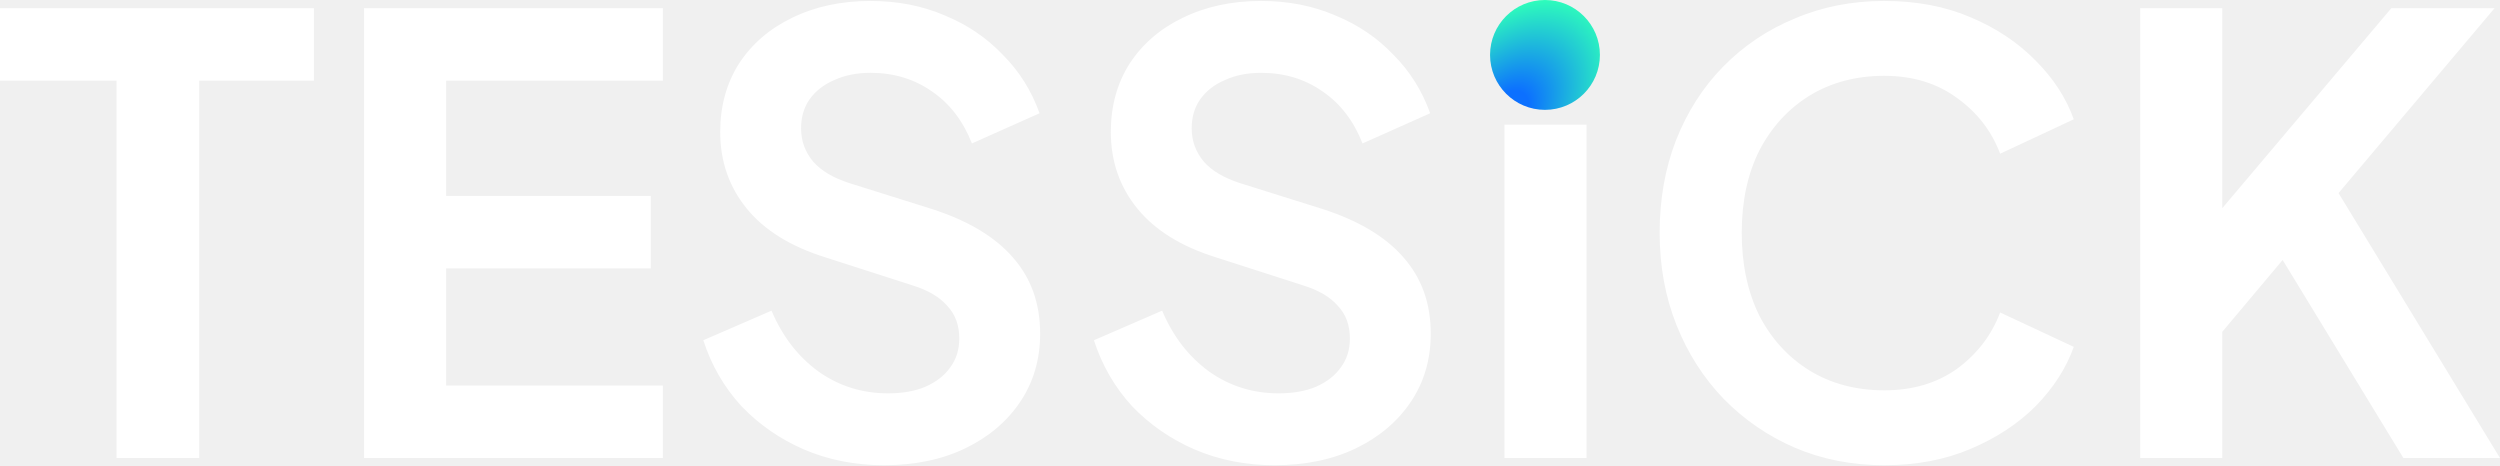
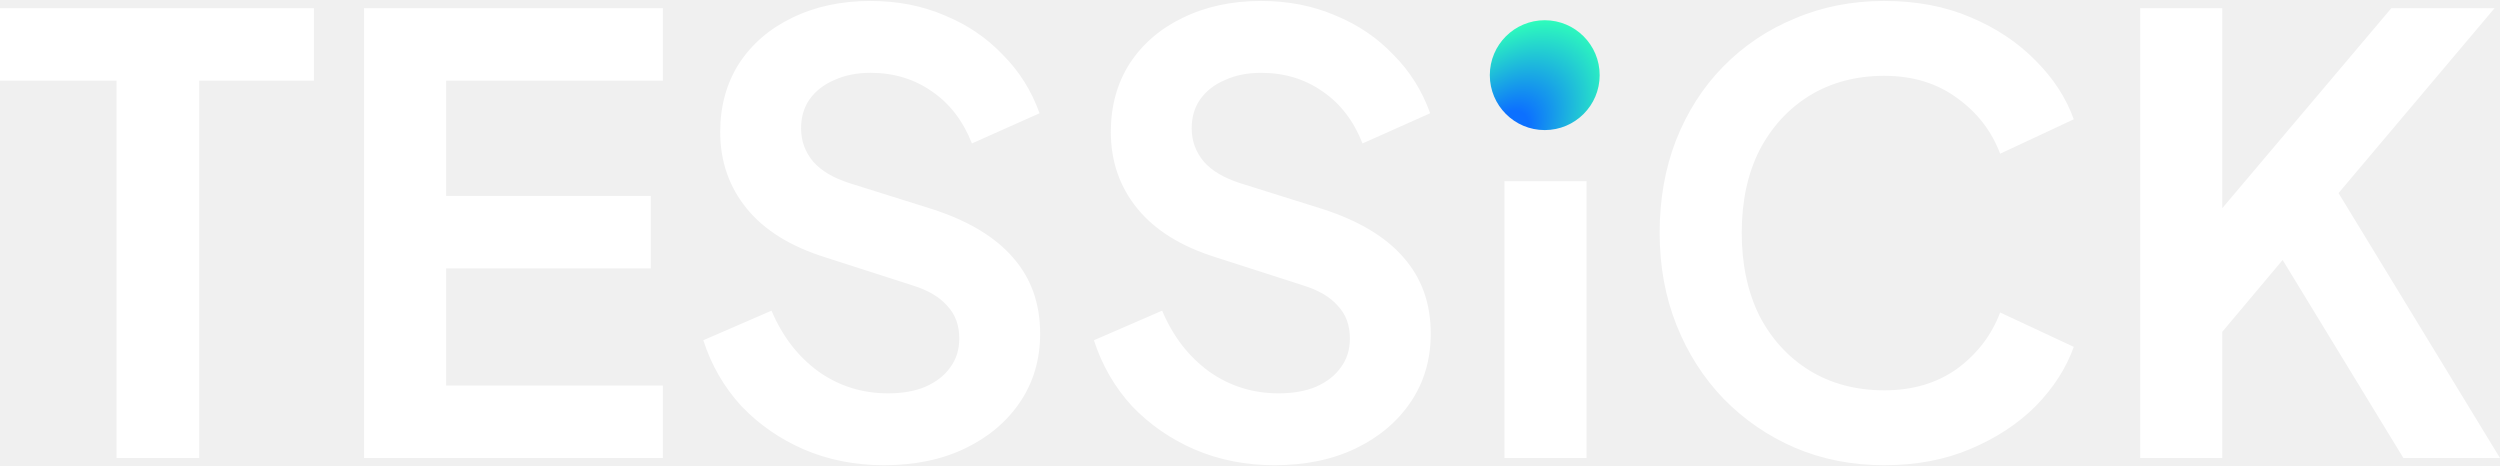
<svg xmlns="http://www.w3.org/2000/svg" xmlns:xlink="http://www.w3.org/1999/xlink" width="105.181mm" height="19.573mm" viewBox="0 0 105.181 19.573" version="1.1" id="svg1">
  <defs id="defs1">
    <linearGradient id="linearGradient2">
      <stop style="stop-color:#0c70ff;stop-opacity:1;" offset="0.207" id="stop2" />
      <stop style="stop-color:#2fffba;stop-opacity:1;" offset="1" id="stop3" />
    </linearGradient>
-     <radialGradient xlink:href="#linearGradient2" id="radialGradient3" cx="80.965" cy="37.204" fx="80.965" fy="37.204" r="1.984" gradientUnits="userSpaceOnUse" gradientTransform="matrix(1.824913,-2.174098,1.414813,1.187577,-119.365,169.1952)" />
+     <radialGradient xlink:href="#linearGradient2" id="radialGradient3" cx="80.965" cy="37.204" fx="80.965" fy="37.204" r="1.984" gradientUnits="userSpaceOnUse" gradientTransform="matrix(1.824913,-2.174098,1.414813,1.187577,-119.3746,170.0455)" />
  </defs>
  <g id="layer1" transform="translate(-17.66296,-32.51308)">
-     <path style="font-weight:bold;font-size:25.4px;font-family:'Plus Jakarta Sans';-inkscape-font-specification:'Plus Jakarta Sans Bold';stroke-width:0.265;fill:#ffffff" d="m 22.565,51.781 v -15.875 h -4.902 v -3.048 h 13.208 v 3.048 h -4.826 v 15.875 z m 10.414,0 v -18.923 h 12.573 v 3.048 h -9.119 v 4.851 h 8.611 v 3.048 h -8.611 v 4.928 h 9.119 v 3.048 z m 21.869,0.305 c -1.202,0 -2.32,-0.22 -3.353,-0.66 -1.016,-0.44 -1.897,-1.05 -2.642,-1.829 -0.728,-0.796 -1.262,-1.719 -1.6,-2.769 l 2.87,-1.245 c 0.457,1.084 1.118,1.939 1.981,2.565 0.864,0.61 1.837,0.914 2.921,0.914 0.61,0 1.135,-0.093 1.575,-0.279 0.457,-0.203 0.804,-0.474 1.041,-0.813 0.254,-0.339 0.381,-0.745 0.381,-1.219 0,-0.559 -0.169,-1.016 -0.508,-1.372 -0.322,-0.373 -0.813,-0.66 -1.473,-0.864 l -3.632,-1.168 c -1.473,-0.457 -2.582,-1.143 -3.327,-2.057 -0.745,-0.914 -1.118,-1.99 -1.118,-3.226 0,-1.084 0.262,-2.04 0.787,-2.87 0.542,-0.83 1.287,-1.473 2.235,-1.93 0.965,-0.474 2.066,-0.711 3.302,-0.711 1.135,0 2.176,0.203 3.124,0.61 0.948,0.389 1.761,0.94 2.438,1.651 0.694,0.694 1.211,1.516 1.549,2.464 l -2.845,1.27 c -0.373,-0.948 -0.931,-1.676 -1.676,-2.184 -0.745,-0.525 -1.609,-0.787 -2.591,-0.787 -0.576,0 -1.084,0.102 -1.524,0.305 -0.44,0.186 -0.787,0.457 -1.041,0.813 -0.237,0.339 -0.356,0.745 -0.356,1.219 0,0.525 0.169,0.991 0.508,1.397 0.339,0.389 0.855,0.694 1.549,0.914 l 3.48,1.092 c 1.507,0.491 2.633,1.168 3.378,2.032 0.762,0.864 1.143,1.93 1.143,3.2 0,1.084 -0.279,2.04 -0.838,2.87 -0.559,0.83 -1.329,1.482 -2.311,1.956 -0.982,0.474 -2.125,0.711 -3.429,0.711 z m 16.434,0 c -1.202,0 -2.32,-0.22 -3.353,-0.66 -1.016,-0.44 -1.897,-1.05 -2.642,-1.829 -0.728,-0.796 -1.262,-1.719 -1.6,-2.769 l 2.87,-1.245 c 0.457,1.084 1.118,1.939 1.981,2.565 0.864,0.61 1.837,0.914 2.921,0.914 0.61,0 1.135,-0.093 1.575,-0.279 0.457,-0.203 0.804,-0.474 1.041,-0.813 0.254,-0.339 0.381,-0.745 0.381,-1.219 0,-0.559 -0.169,-1.016 -0.508,-1.372 -0.322,-0.373 -0.813,-0.66 -1.473,-0.864 l -3.632,-1.168 c -1.473,-0.457 -2.582,-1.143 -3.327,-2.057 -0.745,-0.914 -1.118,-1.99 -1.118,-3.226 0,-1.084 0.262,-2.04 0.787,-2.87 0.542,-0.83 1.287,-1.473 2.235,-1.93 0.965,-0.474 2.066,-0.711 3.302,-0.711 1.135,0 2.176,0.203 3.124,0.61 0.948,0.389 1.761,0.94 2.438,1.651 0.694,0.694 1.211,1.516 1.549,2.464 l -2.845,1.27 c -0.373,-0.948 -0.931,-1.676 -1.676,-2.184 -0.745,-0.525 -1.609,-0.787 -2.591,-0.787 -0.576,0 -1.084,0.102 -1.524,0.305 -0.44,0.186 -0.787,0.457 -1.041,0.813 -0.237,0.339 -0.356,0.745 -0.356,1.219 0,0.525 0.169,0.991 0.508,1.397 0.339,0.389 0.855,0.694 1.549,0.914 l 3.48,1.092 c 1.507,0.491 2.633,1.168 3.378,2.032 0.762,0.864 1.143,1.93 1.143,3.2 0,1.084 -0.279,2.04 -0.838,2.87 -0.559,0.83 -1.329,1.482 -2.311,1.956 -0.982,0.474 -2.125,0.711 -3.429,0.711 z m 9.677,-0.305 1e-6,-14.022 h 3.454 l -10e-7,14.022 z m 15.977,0.305 c -1.355,0 -2.608,-0.246 -3.759,-0.737 -1.135,-0.491 -2.134,-1.177 -2.997,-2.057 -0.847,-0.881 -1.507,-1.913 -1.981,-3.099 -0.474,-1.185 -0.711,-2.481 -0.711,-3.886 0,-1.405 0.229,-2.701 0.686,-3.886 0.474,-1.202 1.135,-2.235 1.981,-3.099 0.864,-0.881 1.871,-1.558 3.023,-2.032 1.151,-0.491 2.405,-0.737 3.759,-0.737 1.355,0 2.565,0.229 3.632,0.686 1.084,0.457 1.998,1.067 2.743,1.829 0.745,0.745 1.278,1.566 1.6,2.464 l -3.099,1.448 c -0.356,-0.948 -0.957,-1.727 -1.803,-2.337 -0.847,-0.627 -1.871,-0.94 -3.073,-0.94 -1.185,0 -2.235,0.279 -3.15,0.838 -0.897,0.559 -1.6,1.329 -2.108,2.311 -0.491,0.982 -0.737,2.134 -0.737,3.454 0,1.321 0.246,2.481 0.737,3.48 0.508,0.982 1.211,1.753 2.108,2.311 0.914,0.559 1.964,0.838 3.15,0.838 1.202,0 2.227,-0.305 3.073,-0.914 0.847,-0.627 1.448,-1.414 1.803,-2.362 l 3.099,1.448 c -0.322,0.897 -0.855,1.727 -1.6,2.489 -0.745,0.745 -1.659,1.346 -2.743,1.803 -1.067,0.457 -2.278,0.686 -3.632,0.686 z m 10.77,-0.305 v -18.923 h 3.454 v 9.855 l -0.94,-0.33 8.052,-9.525 h 4.343 l -7.544,8.941 0.203,-2.438 7.569,12.421 h -4.064 l -5.08,-8.331 -2.54,3.023 v 5.309 z" id="text1" aria-label="TESSICK" />
+     <path style="font-weight:bold;font-size:25.4px;font-family:'Plus Jakarta Sans';-inkscape-font-specification:'Plus Jakarta Sans Bold';fill:#ffffff;stroke-width:0.265" d="m 22.565,51.781 v -15.875 h -4.902 v -3.048 h 13.208 v 3.048 h -4.826 v 15.875 z m 10.414,0 v -18.923 h 12.573 v 3.048 h -9.119 v 4.851 h 8.611 v 3.048 h -8.611 v 4.928 h 9.119 v 3.048 z m 21.869,0.305 c -1.202,0 -2.32,-0.22 -3.353,-0.66 -1.016,-0.44 -1.897,-1.05 -2.642,-1.829 -0.728,-0.796 -1.262,-1.719 -1.6,-2.769 l 2.87,-1.245 c 0.457,1.084 1.118,1.939 1.981,2.565 0.864,0.61 1.837,0.914 2.921,0.914 0.61,0 1.135,-0.093 1.575,-0.279 0.457,-0.203 0.804,-0.474 1.041,-0.813 0.254,-0.339 0.381,-0.745 0.381,-1.219 0,-0.559 -0.169,-1.016 -0.508,-1.372 -0.322,-0.373 -0.813,-0.66 -1.473,-0.864 l -3.632,-1.168 c -1.473,-0.457 -2.582,-1.143 -3.327,-2.057 -0.745,-0.914 -1.118,-1.99 -1.118,-3.226 0,-1.084 0.262,-2.04 0.787,-2.87 0.542,-0.83 1.287,-1.473 2.235,-1.93 0.965,-0.474 2.066,-0.711 3.302,-0.711 1.135,0 2.176,0.203 3.124,0.61 0.948,0.389 1.761,0.94 2.438,1.651 0.694,0.694 1.211,1.516 1.549,2.464 l -2.845,1.27 c -0.373,-0.948 -0.931,-1.676 -1.676,-2.184 -0.745,-0.525 -1.609,-0.787 -2.591,-0.787 -0.576,0 -1.084,0.102 -1.524,0.305 -0.44,0.186 -0.787,0.457 -1.041,0.813 -0.237,0.339 -0.356,0.745 -0.356,1.219 0,0.525 0.169,0.991 0.508,1.397 0.339,0.389 0.855,0.694 1.549,0.914 l 3.48,1.092 c 1.507,0.491 2.633,1.168 3.378,2.032 0.762,0.864 1.143,1.93 1.143,3.2 0,1.084 -0.279,2.04 -0.838,2.87 -0.559,0.83 -1.329,1.482 -2.311,1.956 -0.982,0.474 -2.125,0.711 -3.429,0.711 z m 16.434,0 c -1.202,0 -2.32,-0.22 -3.353,-0.66 -1.016,-0.44 -1.897,-1.05 -2.642,-1.829 -0.728,-0.796 -1.262,-1.719 -1.6,-2.769 l 2.87,-1.245 c 0.457,1.084 1.118,1.939 1.981,2.565 0.864,0.61 1.837,0.914 2.921,0.914 0.61,0 1.135,-0.093 1.575,-0.279 0.457,-0.203 0.804,-0.474 1.041,-0.813 0.254,-0.339 0.381,-0.745 0.381,-1.219 0,-0.559 -0.169,-1.016 -0.508,-1.372 -0.322,-0.373 -0.813,-0.66 -1.473,-0.864 l -3.632,-1.168 c -1.473,-0.457 -2.582,-1.143 -3.327,-2.057 -0.745,-0.914 -1.118,-1.99 -1.118,-3.226 0,-1.084 0.262,-2.04 0.787,-2.87 0.542,-0.83 1.287,-1.473 2.235,-1.93 0.965,-0.474 2.066,-0.711 3.302,-0.711 1.135,0 2.176,0.203 3.124,0.61 0.948,0.389 1.761,0.94 2.438,1.651 0.694,0.694 1.211,1.516 1.549,2.464 l -2.845,1.27 c -0.373,-0.948 -0.931,-1.676 -1.676,-2.184 -0.745,-0.525 -1.609,-0.787 -2.591,-0.787 -0.576,0 -1.084,0.102 -1.524,0.305 -0.44,0.186 -0.787,0.457 -1.041,0.813 -0.237,0.339 -0.356,0.745 -0.356,1.219 0,0.525 0.169,0.991 0.508,1.397 0.339,0.389 0.855,0.694 1.549,0.914 l 3.48,1.092 c 1.507,0.491 2.633,1.168 3.378,2.032 0.762,0.864 1.143,1.93 1.143,3.2 0,1.084 -0.279,2.04 -0.838,2.87 -0.559,0.83 -1.329,1.482 -2.311,1.956 -0.982,0.474 -2.125,0.711 -3.429,0.711 z m 9.677,-0.305 3e-6,-11.645 h 3.454 l -3e-6,11.645 z m 15.977,0.305 c -1.355,0 -2.608,-0.246 -3.759,-0.737 -1.135,-0.491 -2.134,-1.177 -2.997,-2.057 -0.847,-0.881 -1.507,-1.913 -1.981,-3.099 -0.474,-1.185 -0.711,-2.481 -0.711,-3.886 0,-1.405 0.229,-2.701 0.686,-3.886 0.474,-1.202 1.135,-2.235 1.981,-3.099 0.864,-0.881 1.871,-1.558 3.023,-2.032 1.151,-0.491 2.405,-0.737 3.759,-0.737 1.355,0 2.565,0.229 3.632,0.686 1.084,0.457 1.998,1.067 2.743,1.829 0.745,0.745 1.278,1.566 1.6,2.464 l -3.099,1.448 c -0.356,-0.948 -0.957,-1.727 -1.803,-2.337 -0.847,-0.627 -1.871,-0.94 -3.073,-0.94 -1.185,0 -2.235,0.279 -3.15,0.838 -0.897,0.559 -1.6,1.329 -2.108,2.311 -0.491,0.982 -0.737,2.134 -0.737,3.454 0,1.321 0.246,2.481 0.737,3.48 0.508,0.982 1.211,1.753 2.108,2.311 0.914,0.559 1.964,0.838 3.15,0.838 1.202,0 2.227,-0.305 3.073,-0.914 0.847,-0.627 1.448,-1.414 1.803,-2.362 l 3.099,1.448 c -0.322,0.897 -0.855,1.727 -1.6,2.489 -0.745,0.745 -1.659,1.346 -2.743,1.803 -1.067,0.457 -2.278,0.686 -3.632,0.686 z m 10.77,-0.305 v -18.923 h 3.454 v 9.855 l -0.94,-0.33 8.052,-9.525 h 4.343 l -7.544,8.941 0.203,-2.438 7.569,12.421 h -4.064 l -5.08,-8.331 -2.54,3.023 v 5.309 z" id="text1" aria-label="TESSICK" />
    <text xml:space="preserve" style="font-style:normal;font-variant:normal;font-weight:bold;font-stretch:normal;font-size:25.4px;font-family:'Plus Jakarta Sans';-inkscape-font-specification:'Plus Jakarta Sans Bold';writing-mode:lr-tb;direction:ltr;fill:#000080;stroke-width:0.265" x="105" y="60.658" id="text2">
      <tspan id="tspan2" style="stroke-width:0.265" x="105" y="60.658" />
    </text>
-     <circle style="fill:url(#radialGradient3);fill-opacity:1;stroke-width:0.308" id="path2" cx="82.664" cy="34.824" r="2.311" />
+     <circle style="fill:url(#radialGradient3);fill-opacity:1;stroke-width:0.308" id="path2" cx="82.654" cy="35.675" r="2.311" />
  </g>
</svg>
